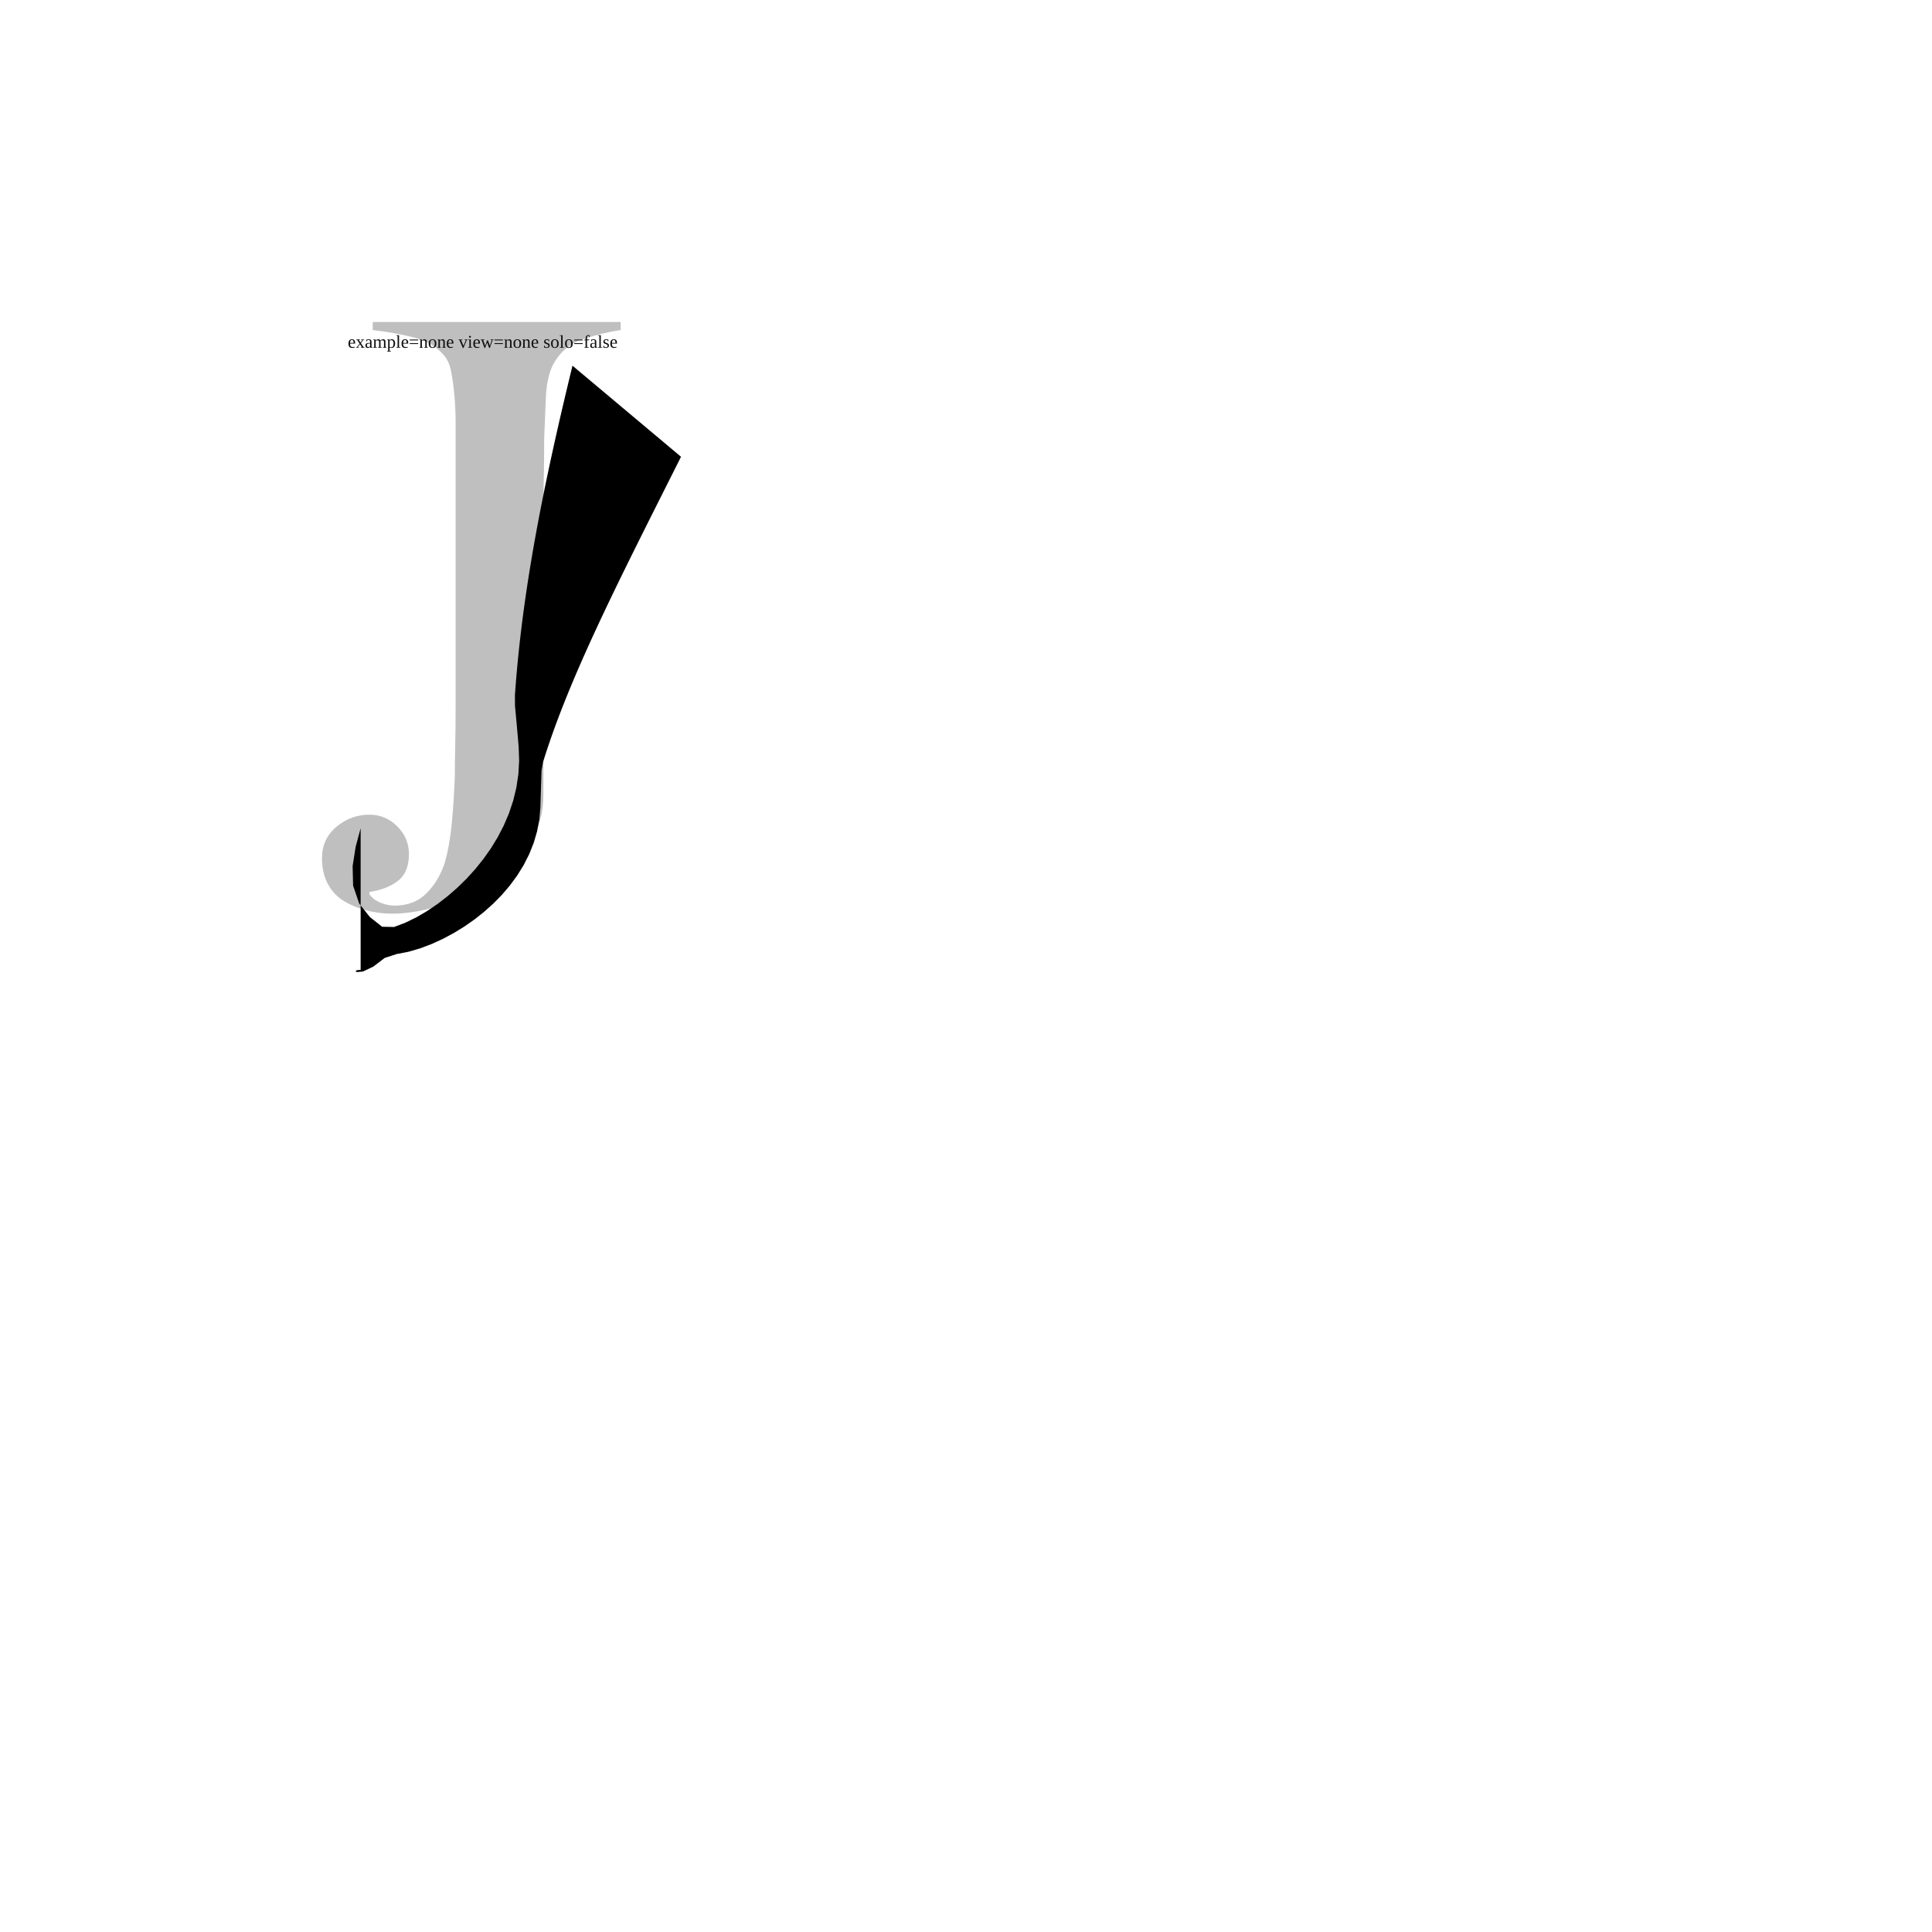
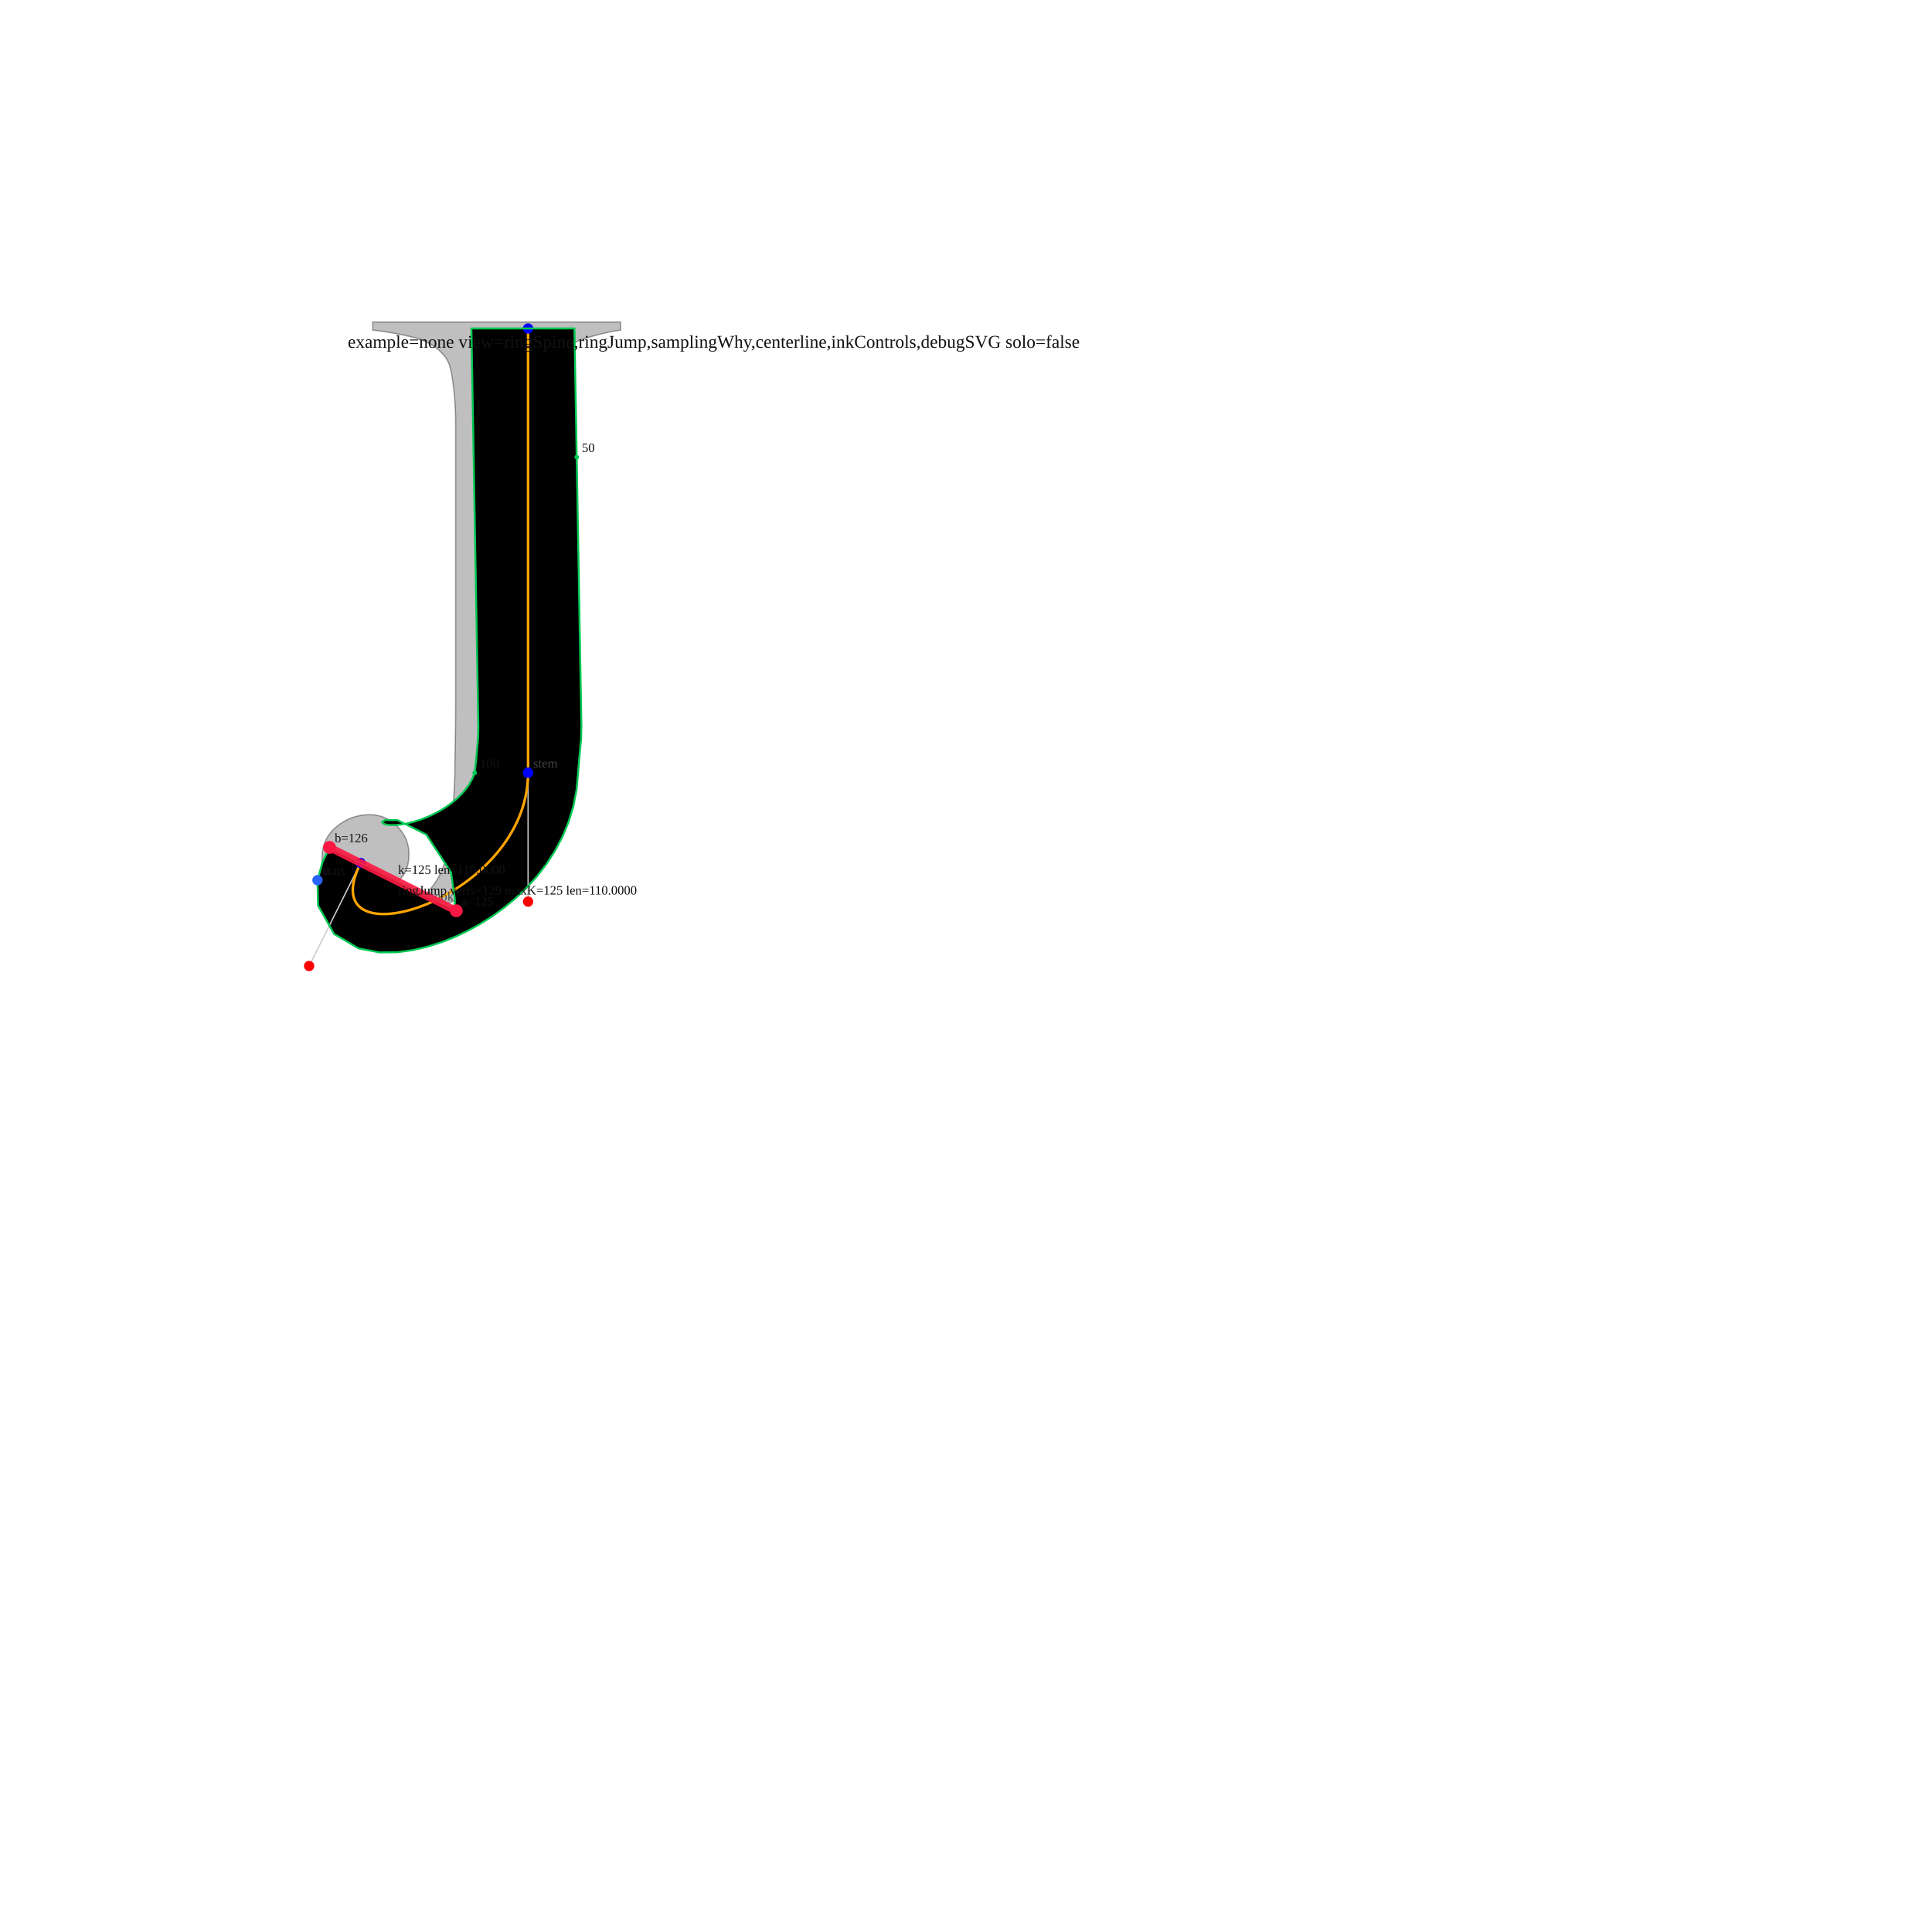
<svg xmlns="http://www.w3.org/2000/svg" width="1600" height="1600" viewBox="-250 -250 1500 1500">
-   <g id="reference" opacity="0.25" transform="matrix(1 0 -0 1 0 0)">
+   <g id="reference-fill" opacity="0.25" transform="matrix(1 0 -0 1 0 0)">
    <g transform="matrix(1,0,0,1,-723.651,-447.875)">
      <path d="M955.526,454.125L955.526,447.875L763.026,447.875L763.026,454.125C773.859,455.375 784.38,457.25 794.589,459.75C804.797,462.25 812.818,467.042 818.651,474.125C821.151,477.042 822.922,481.208 823.964,486.625C825.005,492.042 825.839,498.188 826.464,505.063C827.089,511.938 827.401,519.125 827.401,526.625L827.401,744.125C827.401,755.792 827.297,766.625 827.089,776.625C826.88,786.625 826.776,794.542 826.776,800.375C826.359,812.042 825.63,823.708 824.589,835.375C823.547,847.042 821.776,857.458 819.276,866.625C816.359,876.208 811.672,884.333 805.214,891C798.755,897.667 790.318,901 779.901,901C776.568,901 773.026,900.271 769.276,898.813C765.526,897.354 762.609,895.167 760.526,892.25L760.526,890.375C769.276,889.125 776.568,886.313 782.401,881.938C788.234,877.563 791.151,870.583 791.151,861C791.151,852.667 788.13,845.479 782.089,839.438C776.047,833.396 768.859,830.375 760.526,830.375C750.943,830.375 742.401,833.5 734.901,839.75C727.401,846 723.651,854.125 723.651,864.125C723.651,872.042 725.214,878.813 728.339,884.438C731.464,890.063 735.63,894.438 740.839,897.563C746.047,900.688 751.88,903.083 758.339,904.75C764.797,906.417 771.359,907.25 778.026,907.25C790.109,907.25 803.339,904.958 817.714,900.375C832.089,895.792 845.943,888.292 859.276,877.875C870.109,869.542 878.859,860.479 885.526,850.688C892.193,840.896 895.526,829.125 895.526,815.375L895.526,600.375C895.526,589.958 895.63,579.646 895.839,569.438C896.047,559.229 896.151,548.917 896.151,538.5C896.568,528.917 896.984,518.604 897.401,507.563C897.818,496.521 899.693,487.667 903.026,481C908.443,471 916.359,464.333 926.776,461C937.193,457.667 946.776,455.375 955.526,454.125Z" style="fill-rule:nonzero;" />
    </g>
  </g>
-   <g id="glyph">
-     <path d="M 23.776 422.446 L 24.146 437.628 L 28.878 451.516 L 37.168 461.988 L 46.682 469.524 L 55.943 469.709 L 64.832 466.337 L 73.475 462.102 L 81.845 457.179 L 89.926 451.674 L 97.701 445.651 L 105.149 439.15 L 112.247 432.196 L 118.962 424.804 L 125.255 416.983 L 131.079 408.739 L 136.378 400.078 L 141.084 391.008 L 145.124 381.546 L 148.417 371.722 L 150.883 361.58 L 152.45 351.182 L 153.062 340.611 L 152.691 329.959 L 151.784 319.31 L 150.832 308.683 L 149.835 298.079 L 149.78 289.816 L 150.292 282.789 L 150.859 275.744 L 151.481 268.678 L 152.157 261.591 L 152.886 254.481 L 153.668 247.347 L 154.503 240.189 L 155.39 233.005 L 156.328 225.794 L 157.317 218.556 L 158.356 211.288 L 159.445 203.99 L 160.583 196.662 L 161.769 189.301 L 163.003 181.907 L 164.283 174.48 L 165.61 167.017 L 166.983 159.518 L 168.4 151.983 L 169.861 144.41 L 171.365 136.798 L 172.912 129.146 L 174.501 121.454 L 176.13 113.72 L 177.799 105.944 L 179.508 98.125 L 181.254 90.262 L 183.038 82.355 L 184.858 74.401 L 186.714 66.402 L 188.604 58.355 L 190.528 50.261 L 192.484 42.118 L 194.472 33.925 L 278.737 104.632 L 274.56 112.948 L 270.427 121.167 L 266.341 129.292 L 262.303 137.322 L 258.316 145.26 L 254.38 153.106 L 250.498 160.862 L 246.671 168.529 L 242.902 176.108 L 239.191 183.6 L 235.541 191.007 L 231.952 198.331 L 228.428 205.572 L 224.969 212.733 L 221.577 219.814 L 218.253 226.817 L 214.999 233.743 L 211.817 240.595 L 208.707 247.373 L 205.672 254.079 L 202.712 260.716 L 199.829 267.284 L 197.024 273.785 L 194.299 280.221 L 191.655 286.594 L 189.093 292.904 L 186.614 299.156 L 184.22 305.348 L 181.911 311.485 L 179.689 317.567 L 177.555 323.596 L 175.509 329.575 L 173.553 335.505 L 171.687 341.387 L 170.426 348.48 L 170.143 357.887 L 169.852 367.291 L 169.554 376.692 L 168.758 386.072 L 167.018 395.35 L 164.362 404.431 L 160.845 413.235 L 156.542 421.701 L 151.532 429.784 L 145.895 437.456 L 139.708 444.703 L 133.036 451.514 L 125.936 457.886 L 118.456 463.814 L 110.636 469.289 L 102.507 474.298 L 94.094 478.816 L 85.418 482.805 L 76.495 486.199 L 67.342 488.897 L 57.987 490.721 L 48.699 493.726 L 39.838 500.467 L 31.805 504.292 L 26.935 504.713 L 26.031 503.843 L 27.444 503.202 L 30 503 L 30 393 L 26.118 407.497 L 23.776 422.446 Z" fill="black" stroke="none" />
+   <g id="stroke-ink">
+     <path d="M -3.505 433.36 L -3.066 453.049 L 9.352 475.059 L 28.366 486.31 L 44.668 489.434 L 58.471 489.322 L 70.835 487.616 L 82.314 484.889 L 93.185 481.379 L 103.6 477.201 L 113.635 472.407 L 123.335 467.019 L 132.714 461.034 L 141.766 454.435 L 150.47 447.196 L 158.781 439.279 L 166.636 430.643 L 173.946 421.252 L 180.596 411.08 L 186.444 400.129 L 191.333 388.443 L 195.101 376.125 L 197.615 363.341 L 198.794 350.307 L 199.552 341.129 L 200.381 332.044 L 201.21 322.959 L 201.397 313.875 L 201.238 304.79 L 201.079 295.706 L 200.921 286.621 L 200.762 277.537 L 200.603 268.452 L 200.444 259.368 L 200.286 250.283 L 200.127 241.198 L 199.968 232.114 L 199.81 223.029 L 199.651 213.945 L 199.492 204.86 L 199.333 195.776 L 199.175 186.691 L 199.016 177.607 L 198.857 168.522 L 198.698 159.438 L 198.54 150.353 L 198.381 141.268 L 198.222 132.184 L 198.064 123.099 L 197.905 114.015 L 197.746 104.93 L 197.587 95.846 L 197.429 86.761 L 197.27 77.677 L 197.111 68.592 L 196.952 59.507 L 196.794 50.423 L 196.635 41.338 L 196.476 32.254 L 196.317 23.169 L 196.159 14.085 L 196 5 L 116 5 L 116.159 14.085 L 116.317 23.169 L 116.476 32.254 L 116.635 41.338 L 116.794 50.423 L 116.952 59.507 L 117.111 68.592 L 117.27 77.677 L 117.429 86.761 L 117.587 95.846 L 117.746 104.93 L 117.905 114.015 L 118.064 123.099 L 118.222 132.184 L 118.381 141.268 L 118.54 150.353 L 118.698 159.438 L 118.857 168.522 L 119.016 177.607 L 119.175 186.691 L 119.333 195.776 L 119.492 204.86 L 119.651 213.945 L 119.809 223.029 L 119.968 232.114 L 120.127 241.198 L 120.286 250.283 L 120.444 259.368 L 120.603 268.452 L 120.762 277.537 L 120.921 286.621 L 121.079 295.706 L 121.238 304.79 L 121.397 313.875 L 121.21 322.959 L 120.381 332.044 L 119.552 341.129 L 118.556 350.113 L 116.645 354.713 L 114.291 358.93 L 111.531 362.836 L 108.382 366.494 L 104.854 369.946 L 100.957 373.21 L 96.707 376.285 L 92.132 379.152 L 87.273 381.786 L 82.177 384.154 L 76.906 386.223 L 71.533 387.953 L 66.15 389.303 L 60.88 390.22 L 55.898 390.647 L 51.477 390.513 L 48.078 389.751 L 46.571 388.354 L 48.77 386.659 L 58.636 386.763 L 80.965 397.944 L 100.183 427.228 L 103.13 447.88 L 103.068 455.523 L 104.237 457.119 L 5.851 407.925 L 0.515 419.159 L -3.505 433.36 Z" fill="black" stroke="none" />
  </g>
-   <text x="20" y="20" font-size="14" fill="#111">example=none view=none solo=false</text>
+   <g id="reference-outline" transform="matrix(1 0 -0 1 0 0)" style="fill:none;stroke:rgba(0,0,0,0.35);stroke-width:1;vector-effect:non-scaling-stroke">
+     <g transform="matrix(1,0,0,1,-723.651,-447.875)">
+       <path d="M955.526,454.125L955.526,447.875L763.026,447.875L763.026,454.125C773.859,455.375 784.38,457.25 794.589,459.75C804.797,462.25 812.818,467.042 818.651,474.125C821.151,477.042 822.922,481.208 823.964,486.625C825.005,492.042 825.839,498.188 826.464,505.063C827.089,511.938 827.401,519.125 827.401,526.625L827.401,744.125C827.401,755.792 827.297,766.625 827.089,776.625C826.88,786.625 826.776,794.542 826.776,800.375C826.359,812.042 825.63,823.708 824.589,835.375C823.547,847.042 821.776,857.458 819.276,866.625C816.359,876.208 811.672,884.333 805.214,891C798.755,897.667 790.318,901 779.901,901C776.568,901 773.026,900.271 769.276,898.813C765.526,897.354 762.609,895.167 760.526,892.25L760.526,890.375C769.276,889.125 776.568,886.313 782.401,881.938C788.234,877.563 791.151,870.583 791.151,861C791.151,852.667 788.13,845.479 782.089,839.438C776.047,833.396 768.859,830.375 760.526,830.375C750.943,830.375 742.401,833.5 734.901,839.75C727.401,846 723.651,854.125 723.651,864.125C723.651,872.042 725.214,878.813 728.339,884.438C731.464,890.063 735.63,894.438 740.839,897.563C746.047,900.688 751.88,903.083 758.339,904.75C764.797,906.417 771.359,907.25 778.026,907.25C790.109,907.25 803.339,904.958 817.714,900.375C832.089,895.792 845.943,888.292 859.276,877.875C870.109,869.542 878.859,860.479 885.526,850.688C892.193,840.896 895.526,829.125 895.526,815.375L895.526,600.375C895.526,589.958 895.63,579.646 895.839,569.438C896.047,559.229 896.151,548.917 896.151,538.5C896.568,528.917 896.984,518.604 897.401,507.563C897.818,496.521 899.693,487.667 903.026,481C908.443,471 916.359,464.333 926.776,461C937.193,457.667 946.776,455.375 955.526,454.125Z" style="fill-rule:nonzero;" />
+     </g>
+   </g>
+   <g id="debug-overlays">
+     <g id="debug">
+       <line x1="160" y1="5" x2="160" y2="350" stroke="orange" stroke-width="2.0" />
+       <circle cx="160" cy="5" r="4.0" fill="blue" stroke="none" />
+       <circle cx="160" cy="350" r="4.0" fill="blue" stroke="none" />
+       <text x="164" y="346" font-size="10" fill="#444444">stem</text>
+       <line x1="160" y1="350" x2="160" y2="450" stroke="#cccccc" stroke-width="1.0" />
+       <line x1="30" y1="420" x2="-10" y2="500" stroke="#cccccc" stroke-width="1.0" />
+       <path d="M 160 350 L 159.873 354.724 L 159.498 359.37 L 158.885 363.937 L 158.041 368.423 L 156.978 372.825 L 155.702 377.142 L 154.225 381.372 L 152.554 385.513 L 150.7 389.563 L 148.67 393.52 L 146.475 397.382 L 144.123 401.148 L 141.623 404.815 L 138.985 408.381 L 136.218 411.845 L 133.33 415.205 L 130.331 418.458 L 127.23 421.603 L 124.037 424.639 L 120.759 427.561 L 117.407 430.37 L 113.99 433.063 L 110.516 435.639 L 106.995 438.094 L 103.436 440.428 L 99.847 442.638 L 96.239 444.723 L 92.62 446.68 L 88.999 448.508 L 85.386 450.205 L 81.789 451.769 L 78.218 453.197 L 74.682 454.489 L 71.19 455.641 L 67.75 456.653 L 64.373 457.522 L 61.067 458.246 L 57.842 458.824 L 54.706 459.253 L 51.668 459.531 L 48.739 459.658 L 45.926 459.63 L 43.239 459.445 L 40.687 459.103 L 38.28 458.601 L 36.026 457.936 L 33.934 457.108 L 32.014 456.114 L 30.274 454.952 L 28.725 453.62 L 27.374 452.118 L 26.231 450.441 L 25.306 448.589 L 24.606 446.56 L 24.142 444.351 L 23.923 441.962 L 23.957 439.389 L 24.255 436.631 L 24.823 433.686 L 25.673 430.553 L 26.813 427.229 L 28.252 423.712 L 30 420" fill="none" stroke="orange" stroke-width="2.0" />
+       <circle cx="160" cy="350" r="4.0" fill="blue" stroke="none" />
+       <circle cx="30" cy="420" r="4.0" fill="blue" stroke="none" />
+       <circle cx="160" cy="450" r="4.0" fill="red" stroke="none" />
+       <circle cx="-10" cy="500" r="4.0" fill="red" stroke="none" />
+       <text x="82.218" y="449.197" font-size="10" fill="#444444">hook</text>
+     </g>
+     <g id="debug-ring-spine">
+       <path d="M -3.505 433.36 L -3.066 453.049 L 9.352 475.059 L 28.366 486.31 L 44.668 489.434 L 58.471 489.322 L 70.835 487.616 L 82.314 484.889 L 93.185 481.379 L 103.6 477.201 L 113.635 472.407 L 123.335 467.019 L 132.714 461.034 L 141.766 454.435 L 150.47 447.196 L 158.781 439.279 L 166.636 430.643 L 173.946 421.252 L 180.596 411.08 L 186.444 400.129 L 191.333 388.443 L 195.101 376.125 L 197.615 363.341 L 198.794 350.307 L 199.552 341.129 L 200.381 332.044 L 201.21 322.959 L 201.397 313.875 L 201.238 304.79 L 201.079 295.706 L 200.921 286.621 L 200.762 277.537 L 200.603 268.452 L 200.444 259.368 L 200.286 250.283 L 200.127 241.198 L 199.968 232.114 L 199.81 223.029 L 199.651 213.945 L 199.492 204.86 L 199.333 195.776 L 199.175 186.691 L 199.016 177.607 L 198.857 168.522 L 198.698 159.438 L 198.54 150.353 L 198.381 141.268 L 198.222 132.184 L 198.064 123.099 L 197.905 114.015 L 197.746 104.93 L 197.587 95.846 L 197.429 86.761 L 197.27 77.677 L 197.111 68.592 L 196.952 59.507 L 196.794 50.423 L 196.635 41.338 L 196.476 32.254 L 196.317 23.169 L 196.159 14.085 L 196 5 L 116 5 L 116.159 14.085 L 116.317 23.169 L 116.476 32.254 L 116.635 41.338 L 116.794 50.423 L 116.952 59.507 L 117.111 68.592 L 117.27 77.677 L 117.429 86.761 L 117.587 95.846 L 117.746 104.93 L 117.905 114.015 L 118.064 123.099 L 118.222 132.184 L 118.381 141.268 L 118.54 150.353 L 118.698 159.438 L 118.857 168.522 L 119.016 177.607 L 119.175 186.691 L 119.333 195.776 L 119.492 204.86 L 119.651 213.945 L 119.809 223.029 L 119.968 232.114 L 120.127 241.198 L 120.286 250.283 L 120.444 259.368 L 120.603 268.452 L 120.762 277.537 L 120.921 286.621 L 121.079 295.706 L 121.238 304.79 L 121.397 313.875 L 121.21 322.959 L 120.381 332.044 L 119.552 341.129 L 118.556 350.113 L 116.645 354.713 L 114.291 358.93 L 111.531 362.836 L 108.382 366.494 L 104.854 369.946 L 100.957 373.21 L 96.707 376.285 L 92.132 379.152 L 87.273 381.786 L 82.177 384.154 L 76.906 386.223 L 71.533 387.953 L 66.15 389.303 L 60.88 390.22 L 55.898 390.647 L 51.477 390.513 L 48.078 389.751 L 46.571 388.354 L 48.77 386.659 L 58.636 386.763 L 80.965 397.944 L 100.183 427.228 L 103.13 447.88 L 103.068 455.523 L 104.237 457.119 L 5.851 407.925 L 0.515 419.159 L -3.505 433.36" fill="none" stroke="#00c853" stroke-width="1.5" stroke-linejoin="round" stroke-linecap="round" />
+       <circle cx="-3.505" cy="433.36" r="1.8" fill="#00c853" stroke="none" />
+       <text x="0.495" y="429.36" font-size="10" fill="#111111">0</text>
+       <circle cx="197.746" cy="104.93" r="1.8" fill="#00c853" stroke="none" />
+       <text x="201.746" y="100.93" font-size="10" fill="#111111">50</text>
+       <circle cx="118.556" cy="350.113" r="1.8" fill="#00c853" stroke="none" />
+       <text x="122.556" y="346.113" font-size="10" fill="#111111">100</text>
+       <circle cx="-3.505" cy="433.36" r="4.0" fill="#2962ff" stroke="none" />
+       <text x="0.495" y="429.36" font-size="10" fill="#111111">start</text>
+     </g>
+     <g id="debug-ring-jump">
+       <line x1="104.237" y1="457.119" x2="5.851" y2="407.925" stroke="#ff1744" stroke-width="6" stroke-linecap="round" opacity="0.9" />
+       <circle cx="104.237" cy="457.119" r="5" fill="#ff1744" stroke="none" />
+       <circle cx="5.851" cy="407.925" r="5" fill="#ff1744" stroke="none" />
+       <text x="108.237" y="453.119" font-size="10" fill="#111111">a=125</text>
+       <text x="9.851" y="403.925" font-size="10" fill="#111111">b=126</text>
+       <text x="59.044" y="428.522" font-size="10" fill="#111111">k=125 len=110.0000</text>
+       <text x="59.044" y="444.522" font-size="10" fill="#111111">ringJump verts=129 maxK=125 len=110.0000</text>
+     </g>
+     <g id="debug-sampling-why" />
+   </g>
+   <text x="20" y="20" font-size="14" fill="#111">example=none view=ringSpine,ringJump,samplingWhy,centerline,inkControls,debugSVG solo=false</text>
</svg>
